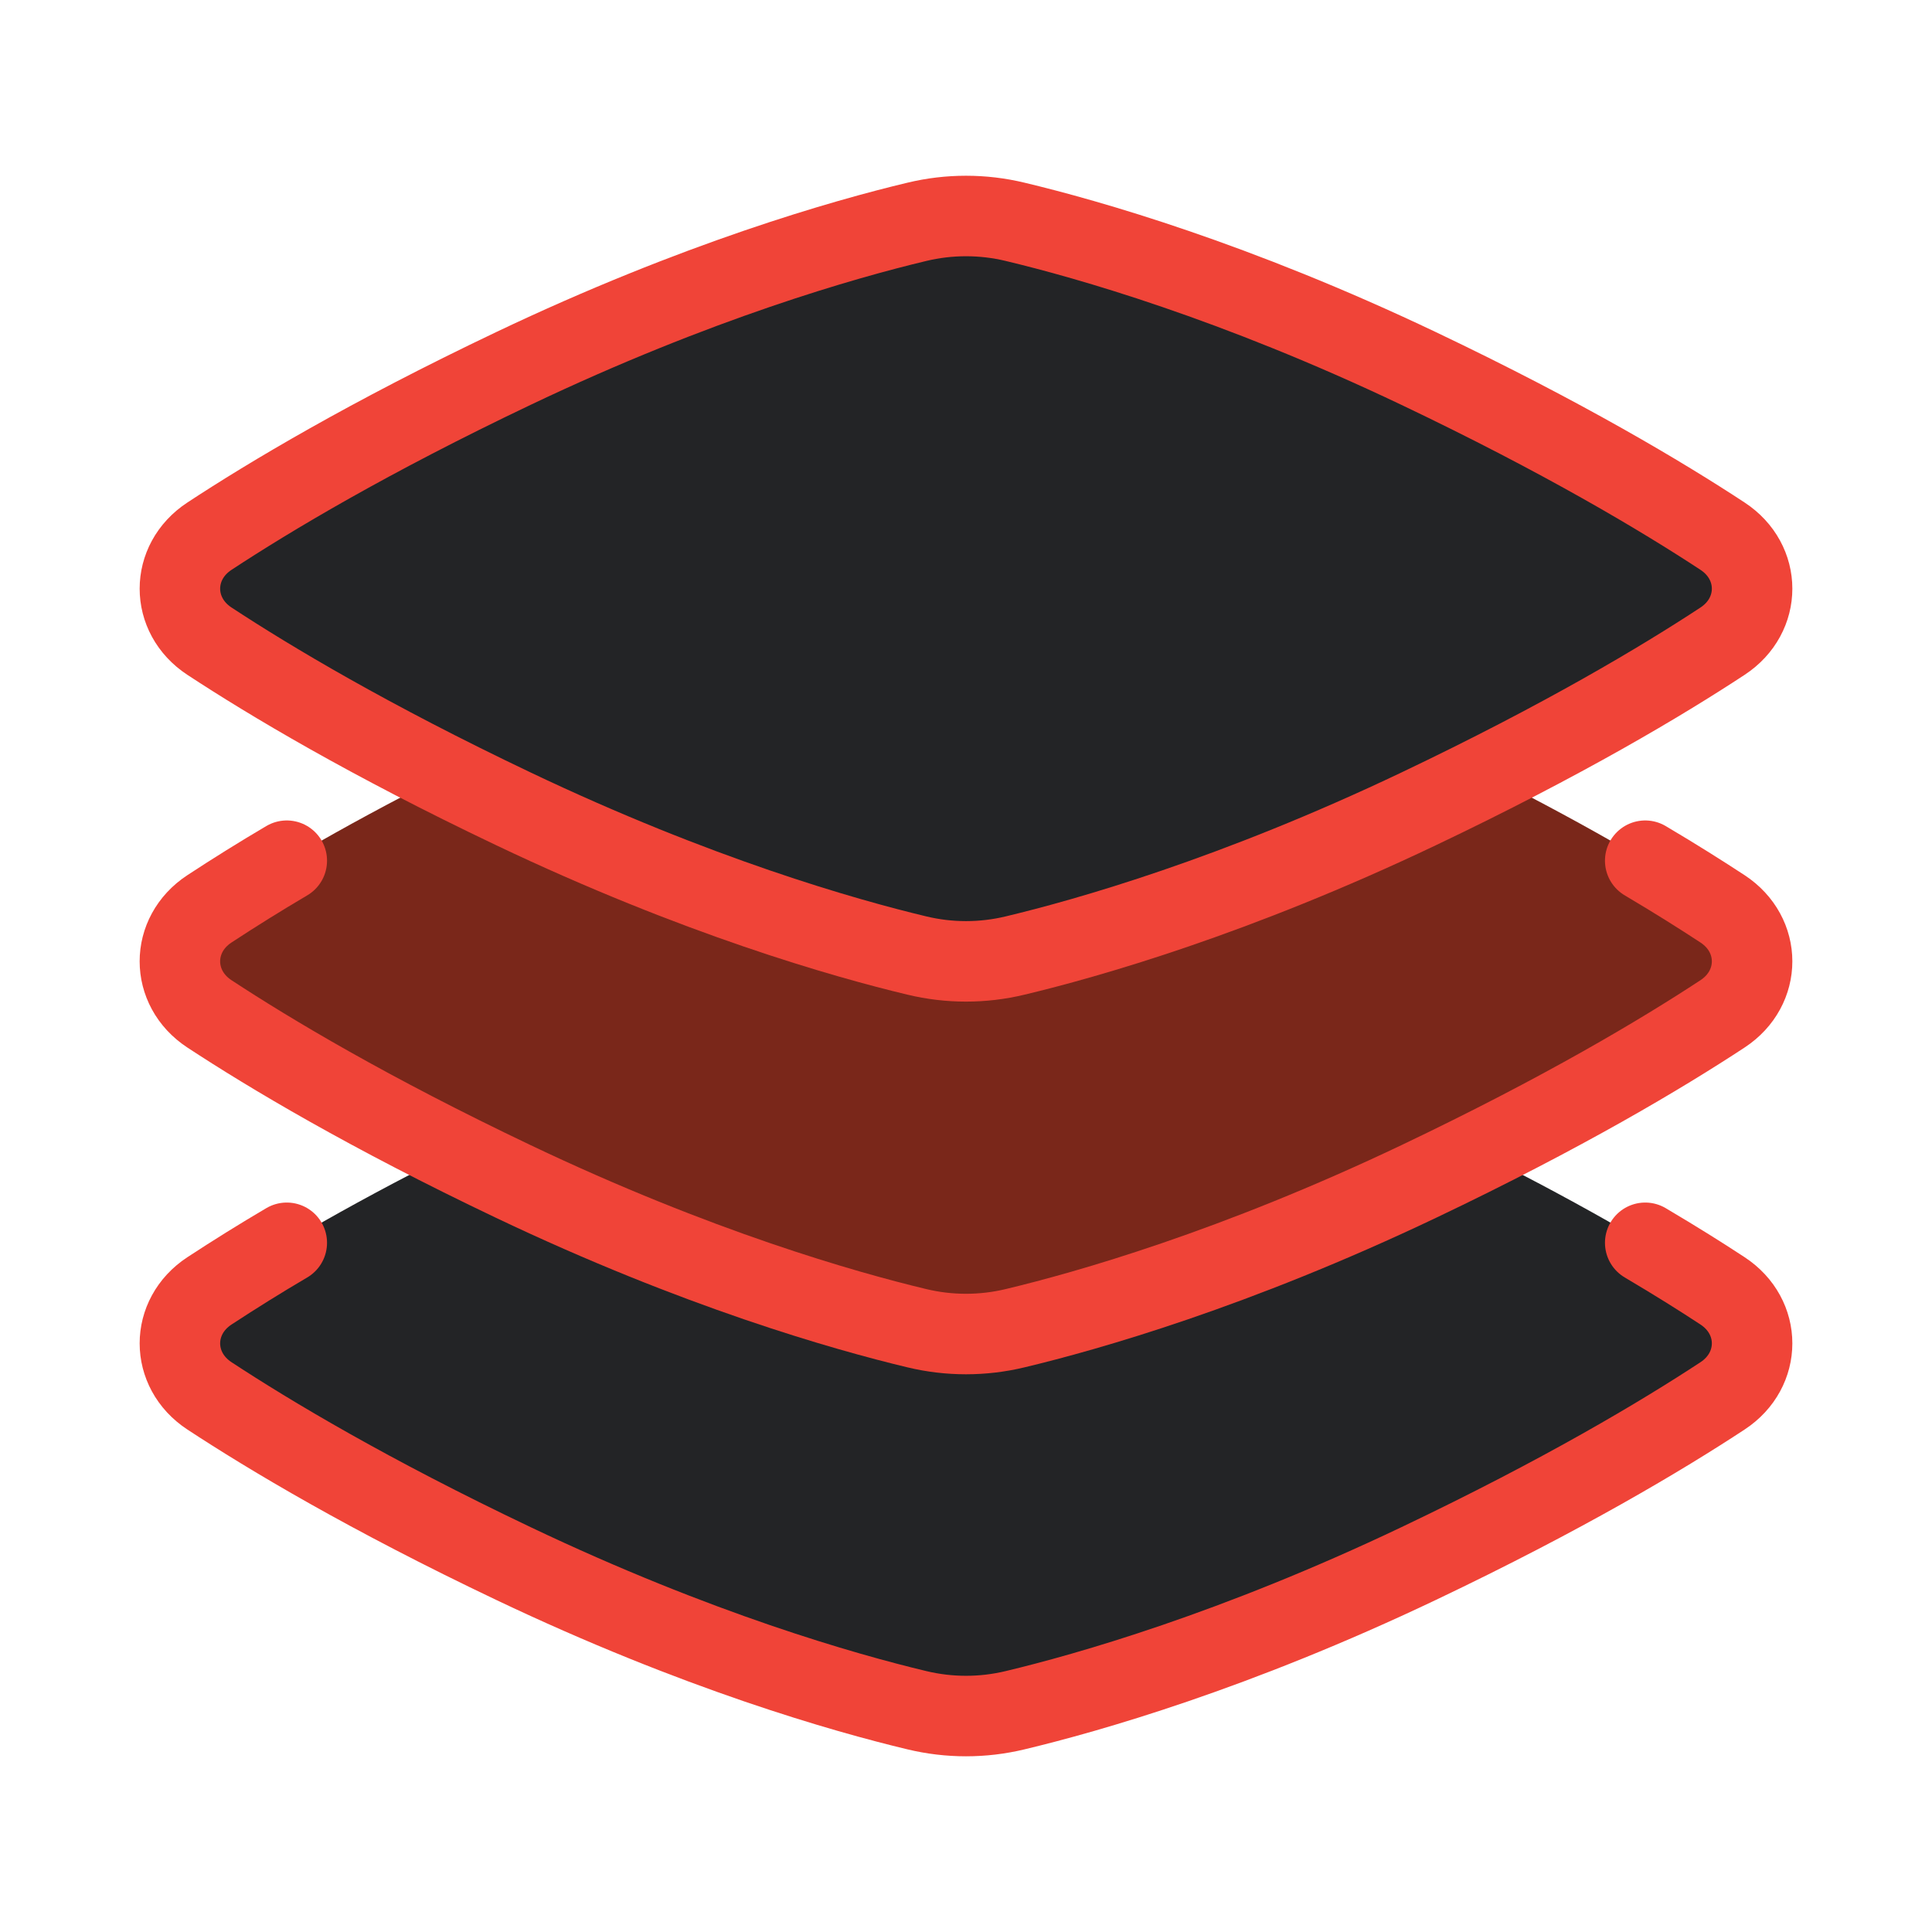
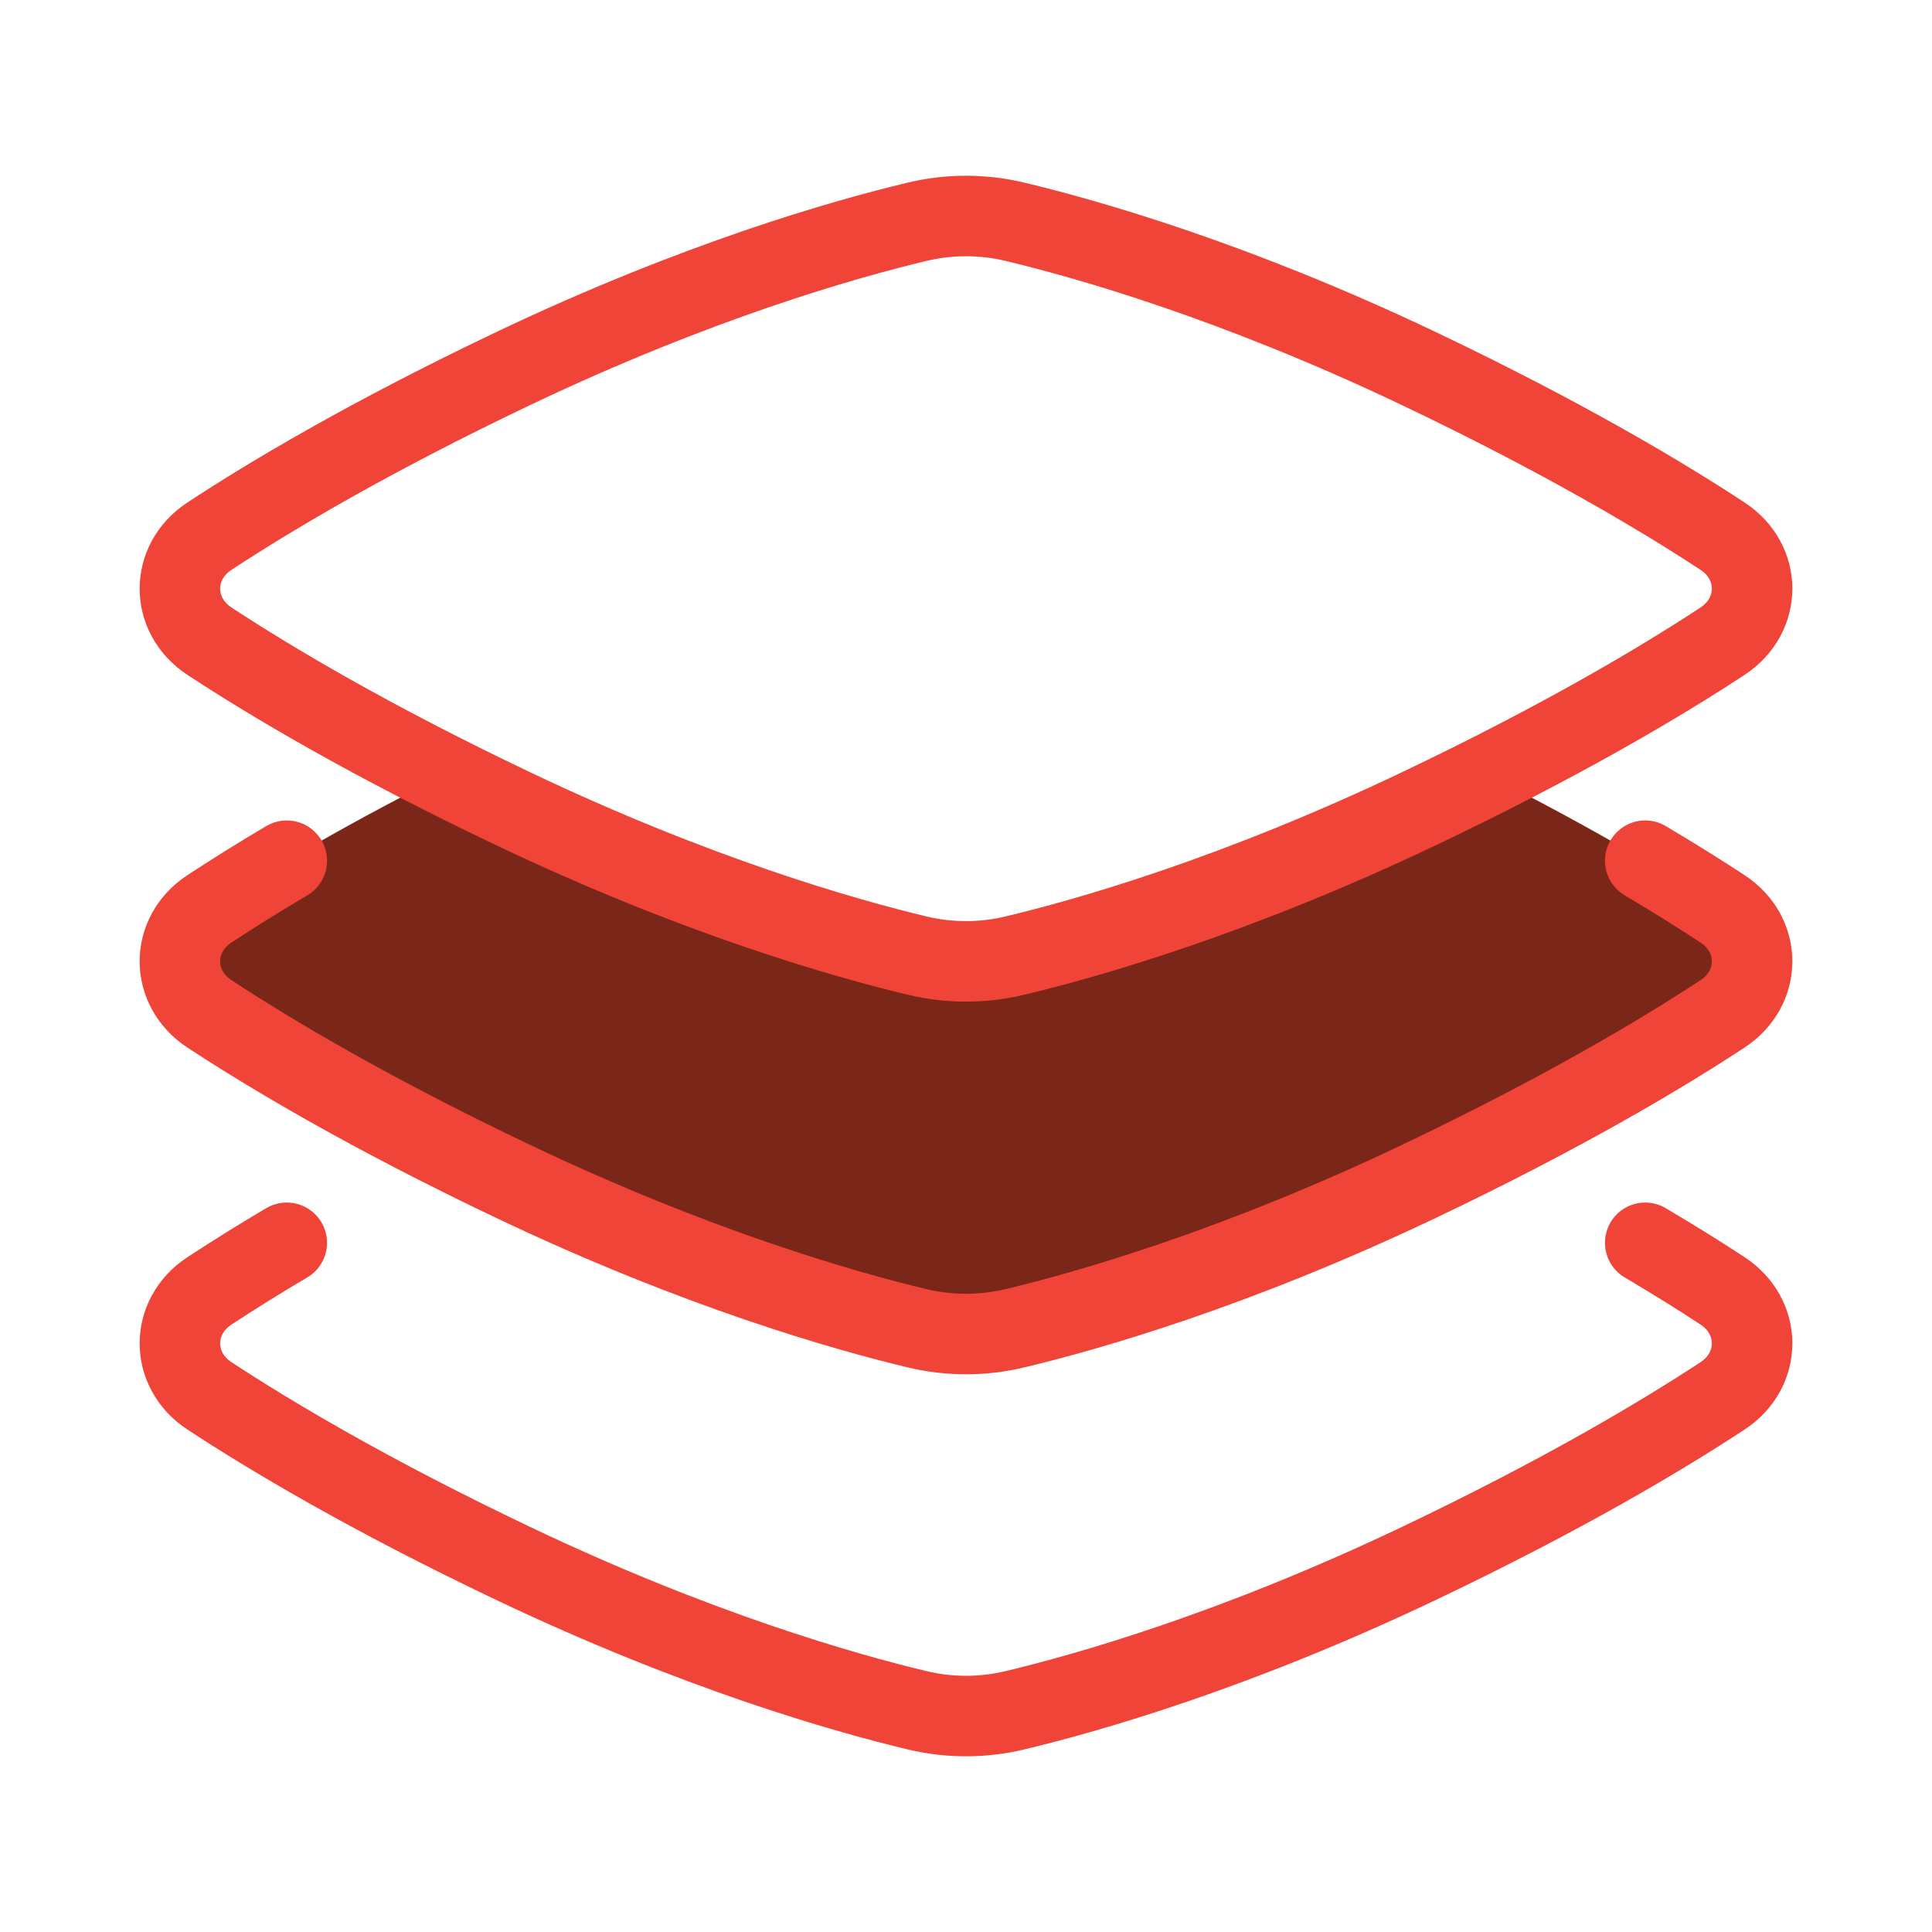
<svg xmlns="http://www.w3.org/2000/svg" width="48" height="48" viewBox="0 0 48 48" fill="none">
-   <path d="M11.269 28.63C8.477 30.027 6.487 31.227 5.204 32.071C4.226 32.714 4.226 34.037 5.204 34.68C6.704 35.666 9.17 37.138 12.751 38.844C17.318 41.019 20.977 42.059 22.78 42.489C23.582 42.682 24.419 42.682 25.221 42.489C27.023 42.058 30.683 41.019 35.25 38.844C38.831 37.138 41.297 35.666 42.797 34.68C43.775 34.037 43.775 32.714 42.797 32.071C41.513 31.227 39.523 30.027 36.731 28.63C36.261 28.865 35.767 29.107 35.25 29.353C30.683 31.528 27.023 32.569 25.221 32.999C24.419 33.192 23.582 33.192 22.78 32.999C20.977 32.568 17.318 31.528 12.75 29.353C12.254 29.117 11.76 28.876 11.269 28.63Z" fill="#232426" />
-   <path d="M22.78 5.511C23.582 5.318 24.419 5.318 25.221 5.511C27.023 5.942 30.683 6.982 35.25 9.157C38.831 10.863 41.297 12.335 42.797 13.321C43.775 13.964 43.775 15.287 42.797 15.93C41.297 16.916 38.831 18.389 35.25 20.094C30.683 22.269 27.023 23.309 25.221 23.74C24.419 23.933 23.582 23.933 22.78 23.74C20.977 23.309 17.318 22.268 12.75 20.093C9.169 18.389 6.704 16.915 5.204 15.93C4.226 15.287 4.226 13.964 5.204 13.321C6.704 12.335 9.17 10.862 12.751 9.157C17.318 6.982 20.977 5.941 22.78 5.511Z" fill="#8FBFFA" />
  <path d="M11.038 19.255C8.367 20.602 6.452 21.759 5.204 22.58C4.226 23.223 4.226 24.546 5.204 25.189C6.704 26.175 9.17 27.648 12.751 29.353C17.318 31.528 20.977 32.569 22.78 32.999C23.582 33.192 24.419 33.192 25.221 32.999C27.023 32.568 30.683 31.528 35.25 29.353C38.831 27.647 41.297 26.175 42.797 25.189C43.775 24.546 43.775 23.223 42.797 22.58C41.548 21.759 39.633 20.602 36.963 19.255C36.423 19.527 35.852 19.808 35.25 20.094C30.683 22.269 27.023 23.309 25.221 23.74C24.419 23.933 23.582 23.933 22.78 23.74C20.977 23.309 17.318 22.268 12.75 20.093C12.176 19.821 11.605 19.541 11.038 19.255Z" fill="#7A271A" />
  <path d="M40.875 30.877C41.636 31.327 42.275 31.728 42.796 32.071C43.775 32.714 43.775 34.037 42.796 34.68C41.296 35.666 38.831 37.139 35.25 38.844C30.683 41.019 27.023 42.059 25.22 42.49C24.418 42.683 23.582 42.683 22.78 42.49C20.977 42.059 17.317 41.018 12.75 38.843C9.169 37.139 6.704 35.665 5.204 34.68C4.225 34.037 4.225 32.714 5.204 32.071C5.835 31.658 6.475 31.259 7.125 30.877" stroke="#F04438" stroke-width="2" stroke-linecap="round" stroke-linejoin="round" />
  <path d="M40.875 21.384C41.636 21.834 42.274 22.238 42.796 22.58C43.775 23.223 43.775 24.546 42.796 25.189C41.296 26.175 38.83 27.648 35.249 29.353C30.681 31.528 27.023 32.568 25.22 32.999C24.418 33.192 23.581 33.192 22.779 32.999C20.977 32.568 17.317 31.527 12.75 29.352C9.169 27.648 6.703 26.174 5.203 25.189C4.225 24.546 4.225 23.223 5.203 22.58C5.834 22.166 6.475 21.767 7.125 21.384" stroke="#F04438" stroke-width="2" stroke-linecap="round" stroke-linejoin="round" />
-   <path d="M22.78 5.511C23.582 5.318 24.418 5.318 25.22 5.511C27.023 5.942 30.683 6.982 35.25 9.157C38.831 10.863 41.296 12.335 42.796 13.321C43.775 13.964 43.775 15.287 42.796 15.93C41.296 16.916 38.831 18.389 35.25 20.094C30.683 22.269 27.023 23.309 25.22 23.74C24.418 23.933 23.582 23.933 22.78 23.74C20.977 23.309 17.317 22.268 12.75 20.093C9.169 18.389 6.704 16.915 5.204 15.93C4.225 15.287 4.225 13.964 5.204 13.321C6.704 12.335 9.169 10.862 12.75 9.157C17.317 6.982 20.977 5.941 22.78 5.511Z" fill="#232426" stroke="#F04438" stroke-width="2" stroke-linecap="round" stroke-linejoin="round" />
+   <path d="M22.78 5.511C23.582 5.318 24.418 5.318 25.22 5.511C27.023 5.942 30.683 6.982 35.25 9.157C38.831 10.863 41.296 12.335 42.796 13.321C43.775 13.964 43.775 15.287 42.796 15.93C41.296 16.916 38.831 18.389 35.25 20.094C30.683 22.269 27.023 23.309 25.22 23.74C24.418 23.933 23.582 23.933 22.78 23.74C20.977 23.309 17.317 22.268 12.75 20.093C9.169 18.389 6.704 16.915 5.204 15.93C4.225 15.287 4.225 13.964 5.204 13.321C6.704 12.335 9.169 10.862 12.75 9.157C17.317 6.982 20.977 5.941 22.78 5.511Z" stroke="#F04438" stroke-width="2" stroke-linecap="round" stroke-linejoin="round" />
</svg>
